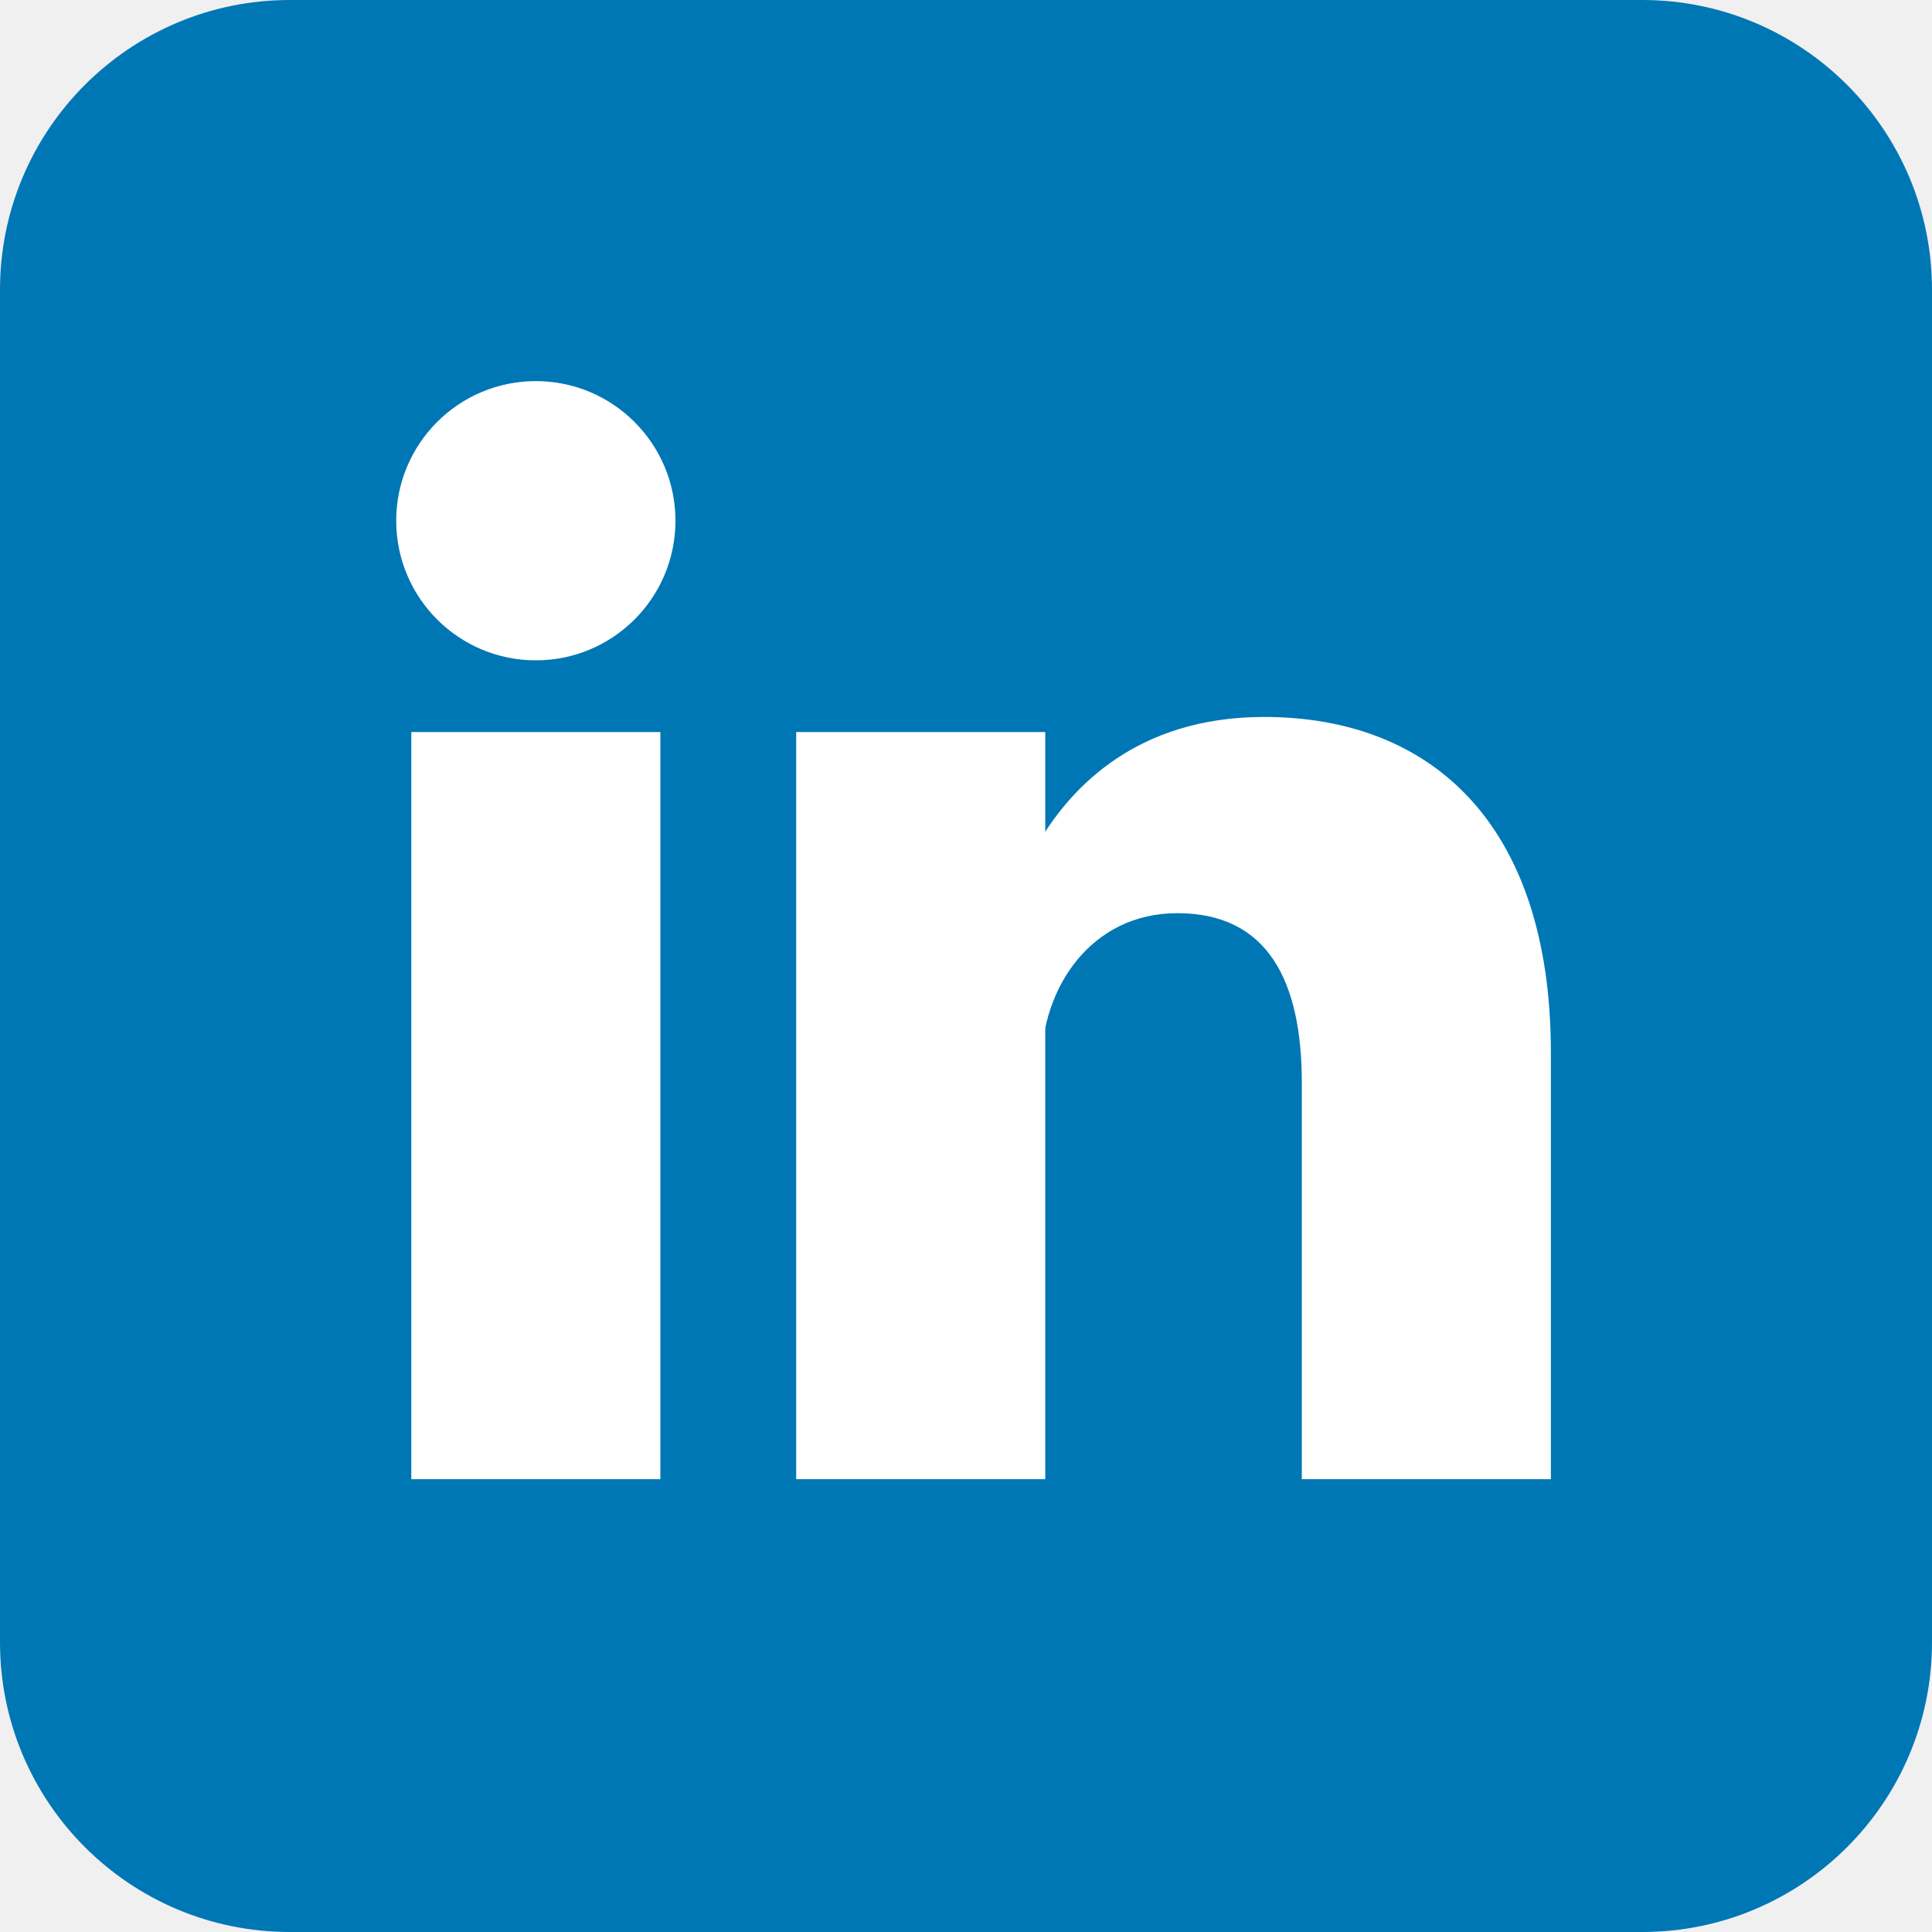
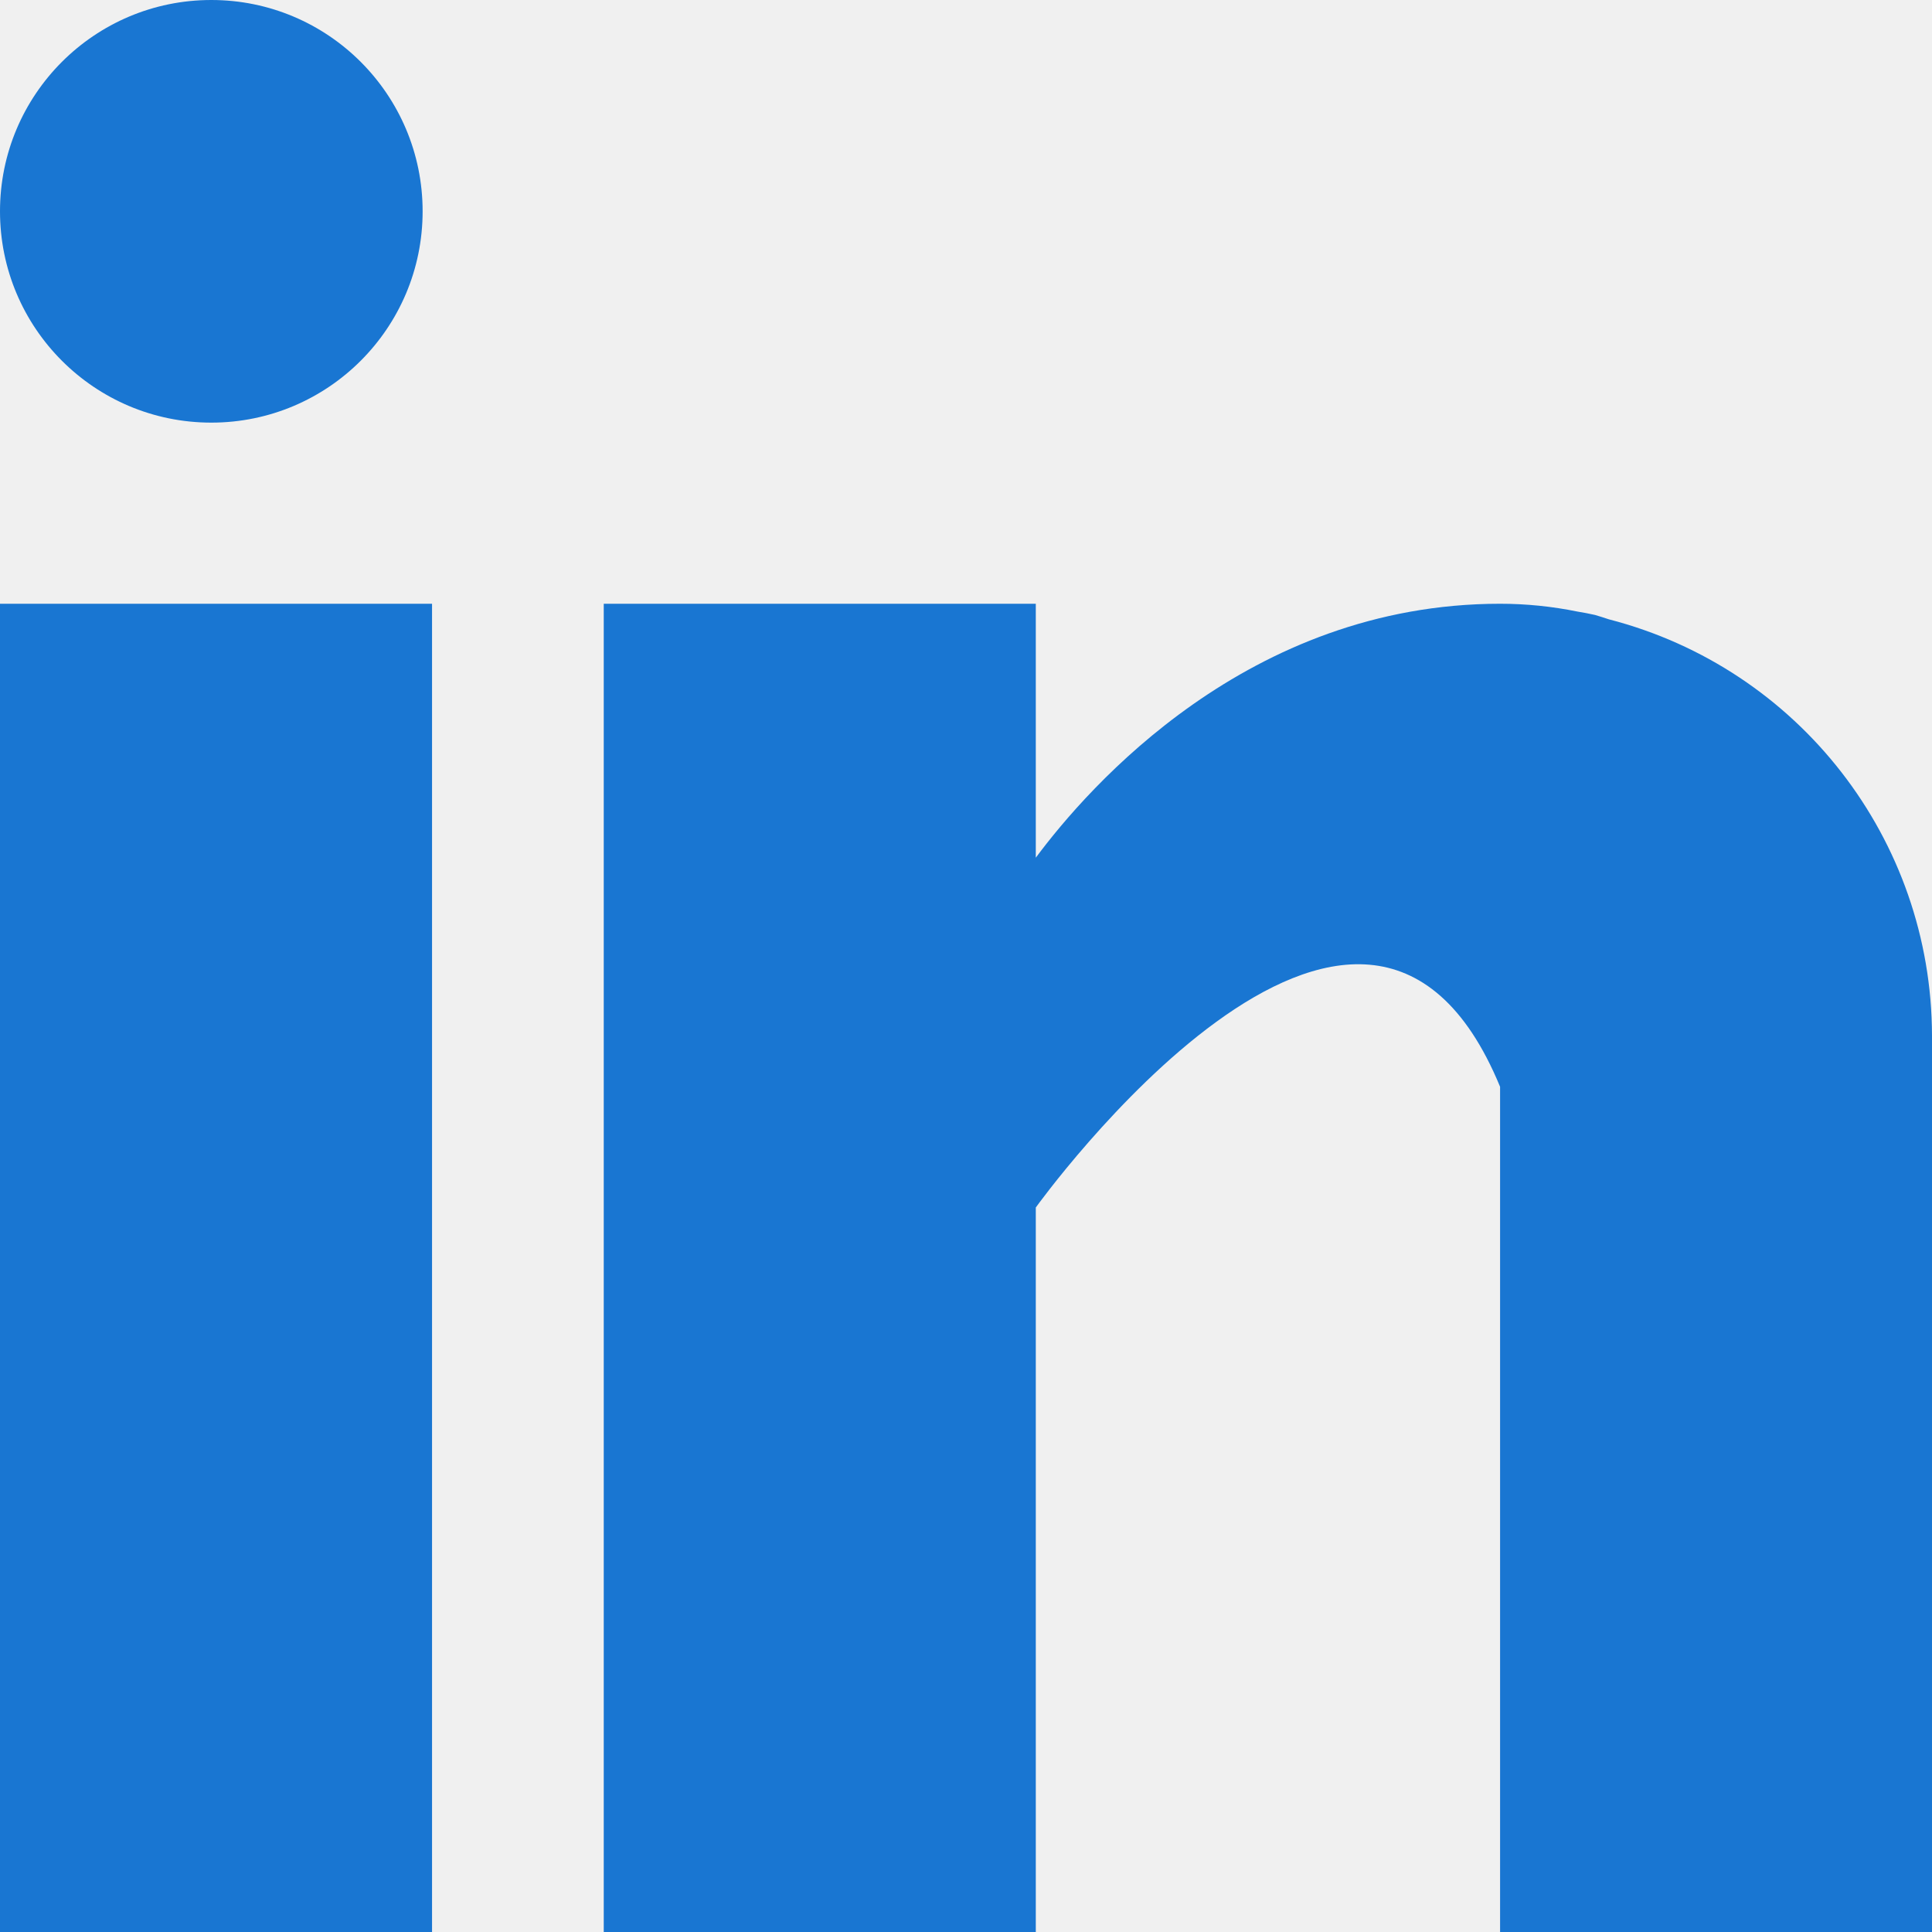
- <svg xmlns="http://www.w3.org/2000/svg" fill="#fff" aria-label="LinkedIn" viewBox="0 0 512 512">
-   <rect width="512" height="512" fill="#0077b5" rx="15%" />
-   <circle cx="142" cy="138" r="37" />
-   <path stroke="#fff" stroke-width="66" d="M244 194v198M142 194v198" />
-   <path d="M276 282c0-20 13-40 36-40 24 0 33 18 33 45v105h66V279c0-61-32-89-76-89-34 0-51 19-59 32" />
+ <svg xmlns="http://www.w3.org/2000/svg" viewBox="0 0 16 16">
+   <g fill="#1976D2">
+     <path d="M0 5h3.578v11H0zM13.324 5.129c-.038-.012-.074-.025-.114-.036a2.32 2.32 0 0 0-.145-.028A3.207 3.207 0 0 0 12.423 5c-2.086 0-3.409 1.517-3.845 2.103V5H5v11h3.578v-6s2.704-3.766 3.845-1v7H16V8.577a3.568 3.568 0 0 0-2.676-3.448z" />
+     <circle cx="1.75" cy="1.75" r="1.75" />
+   </g>
</svg>
